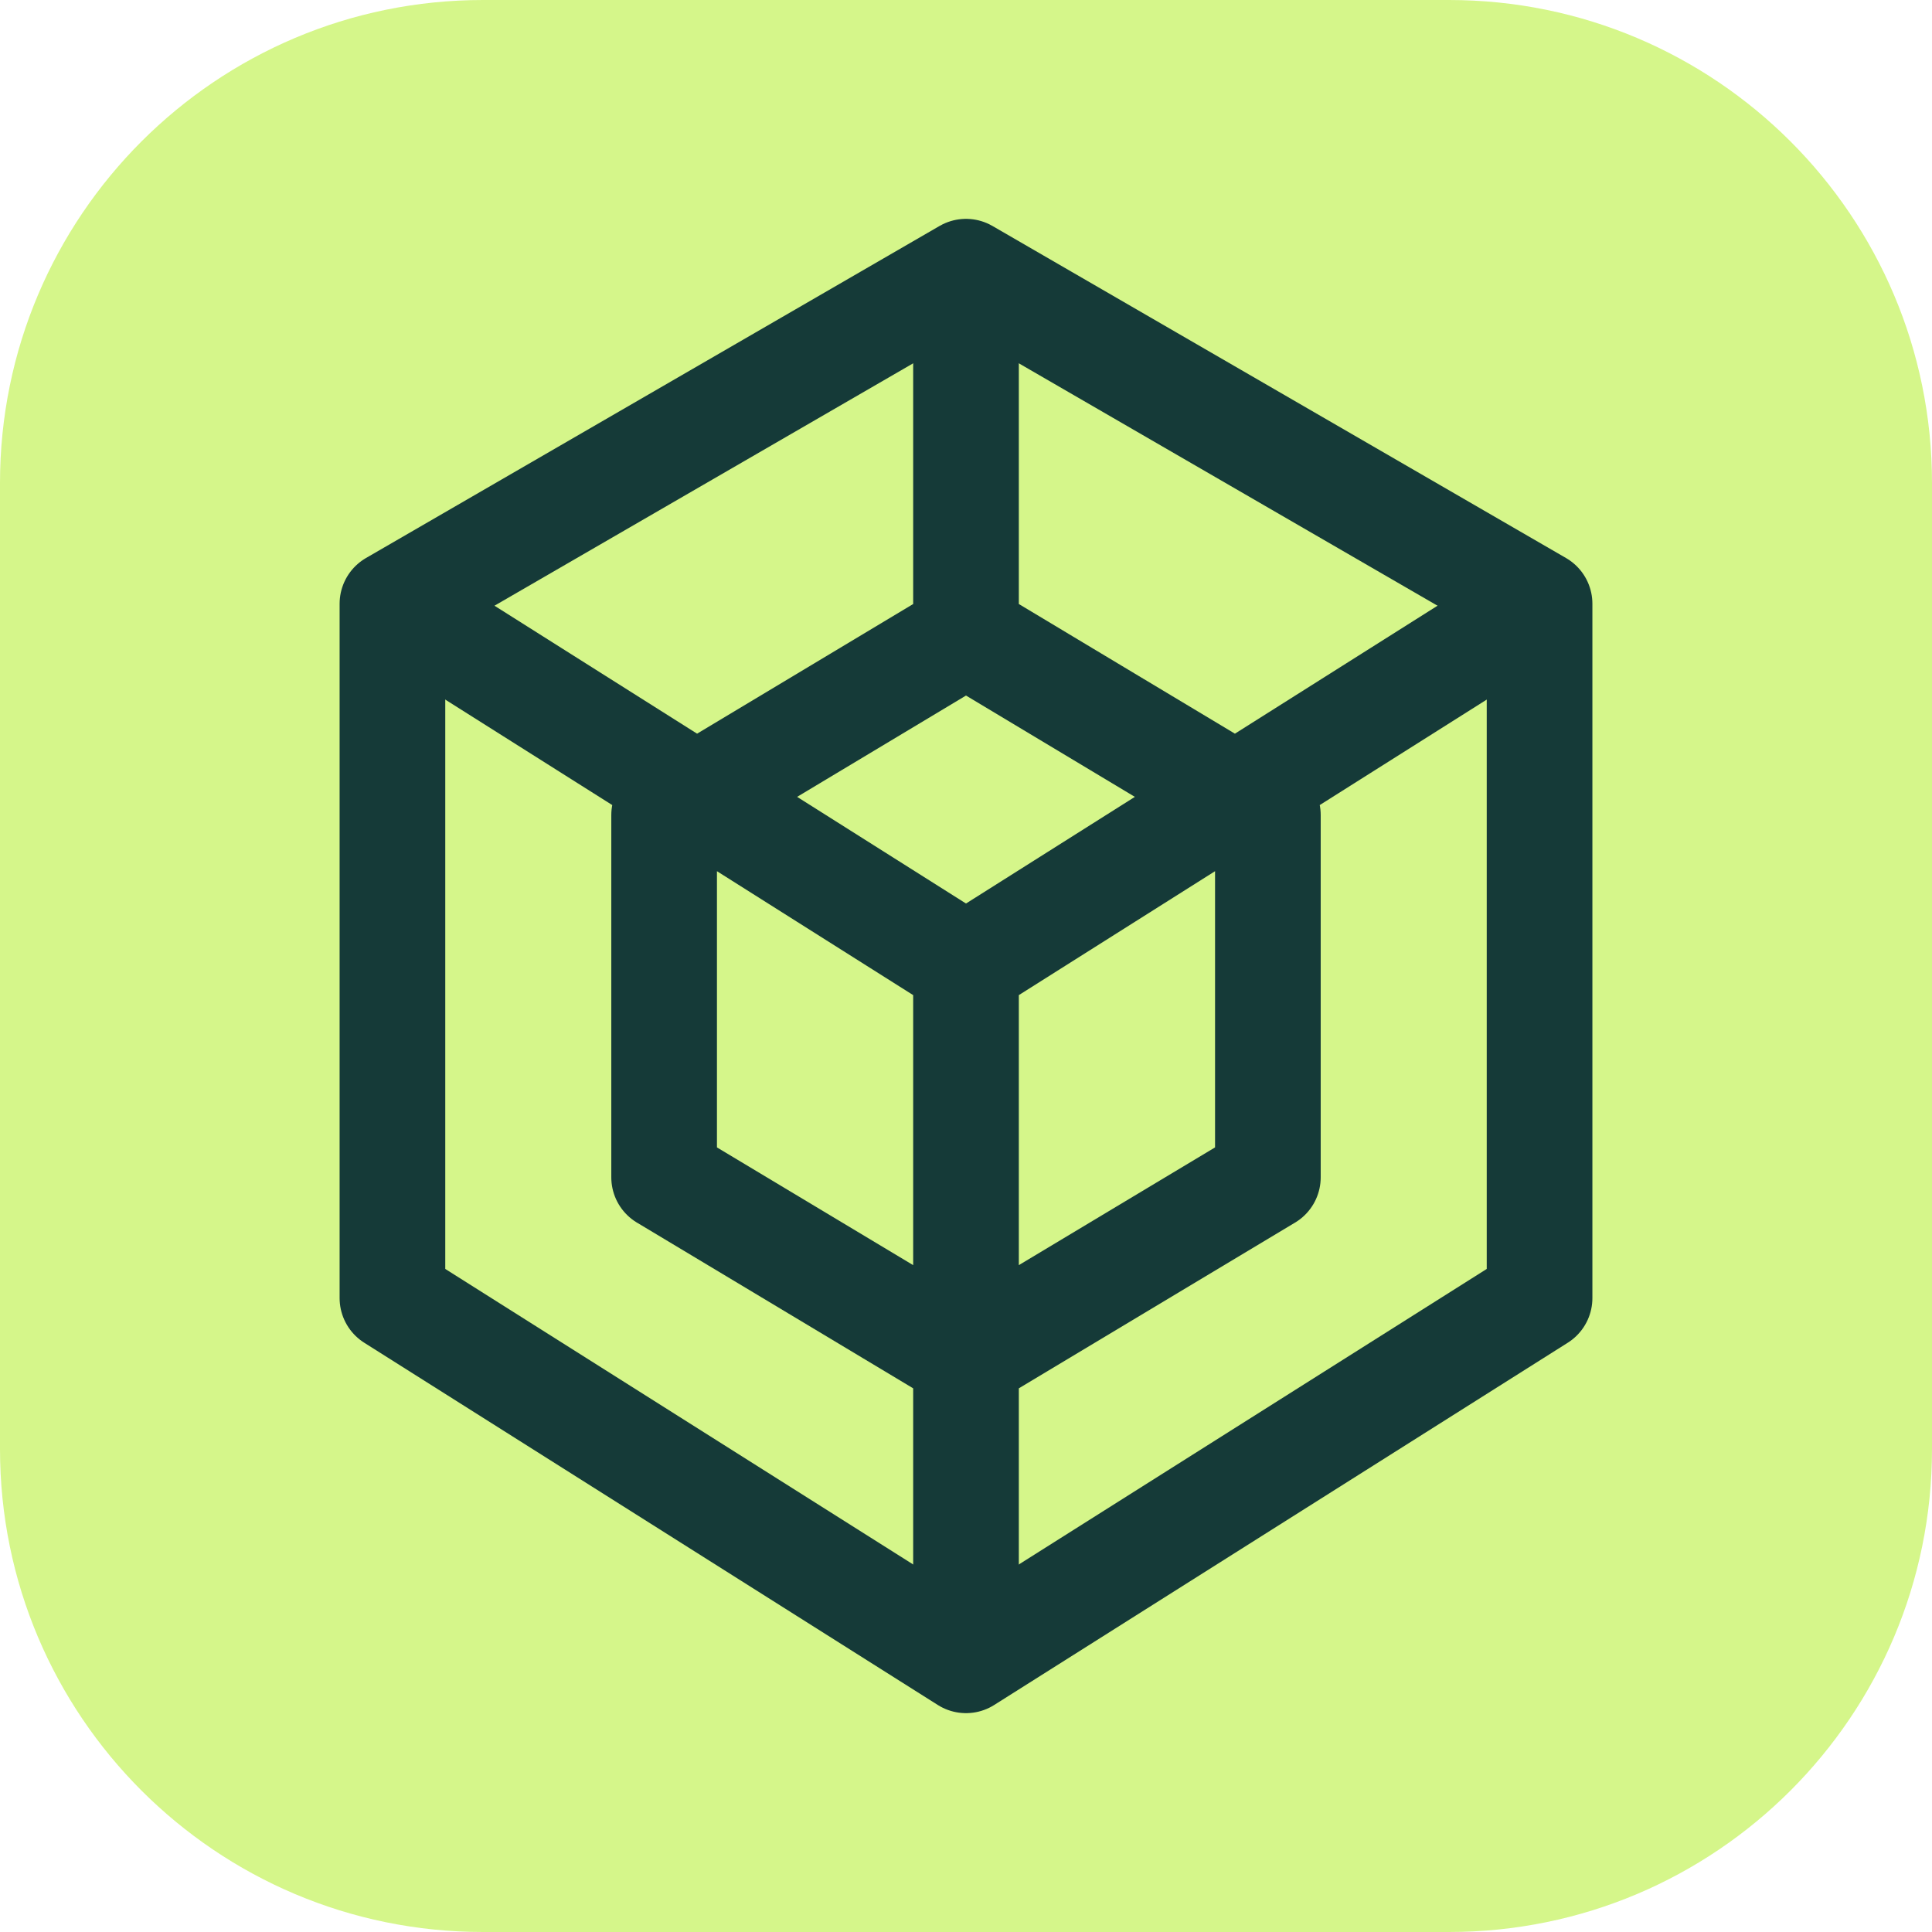
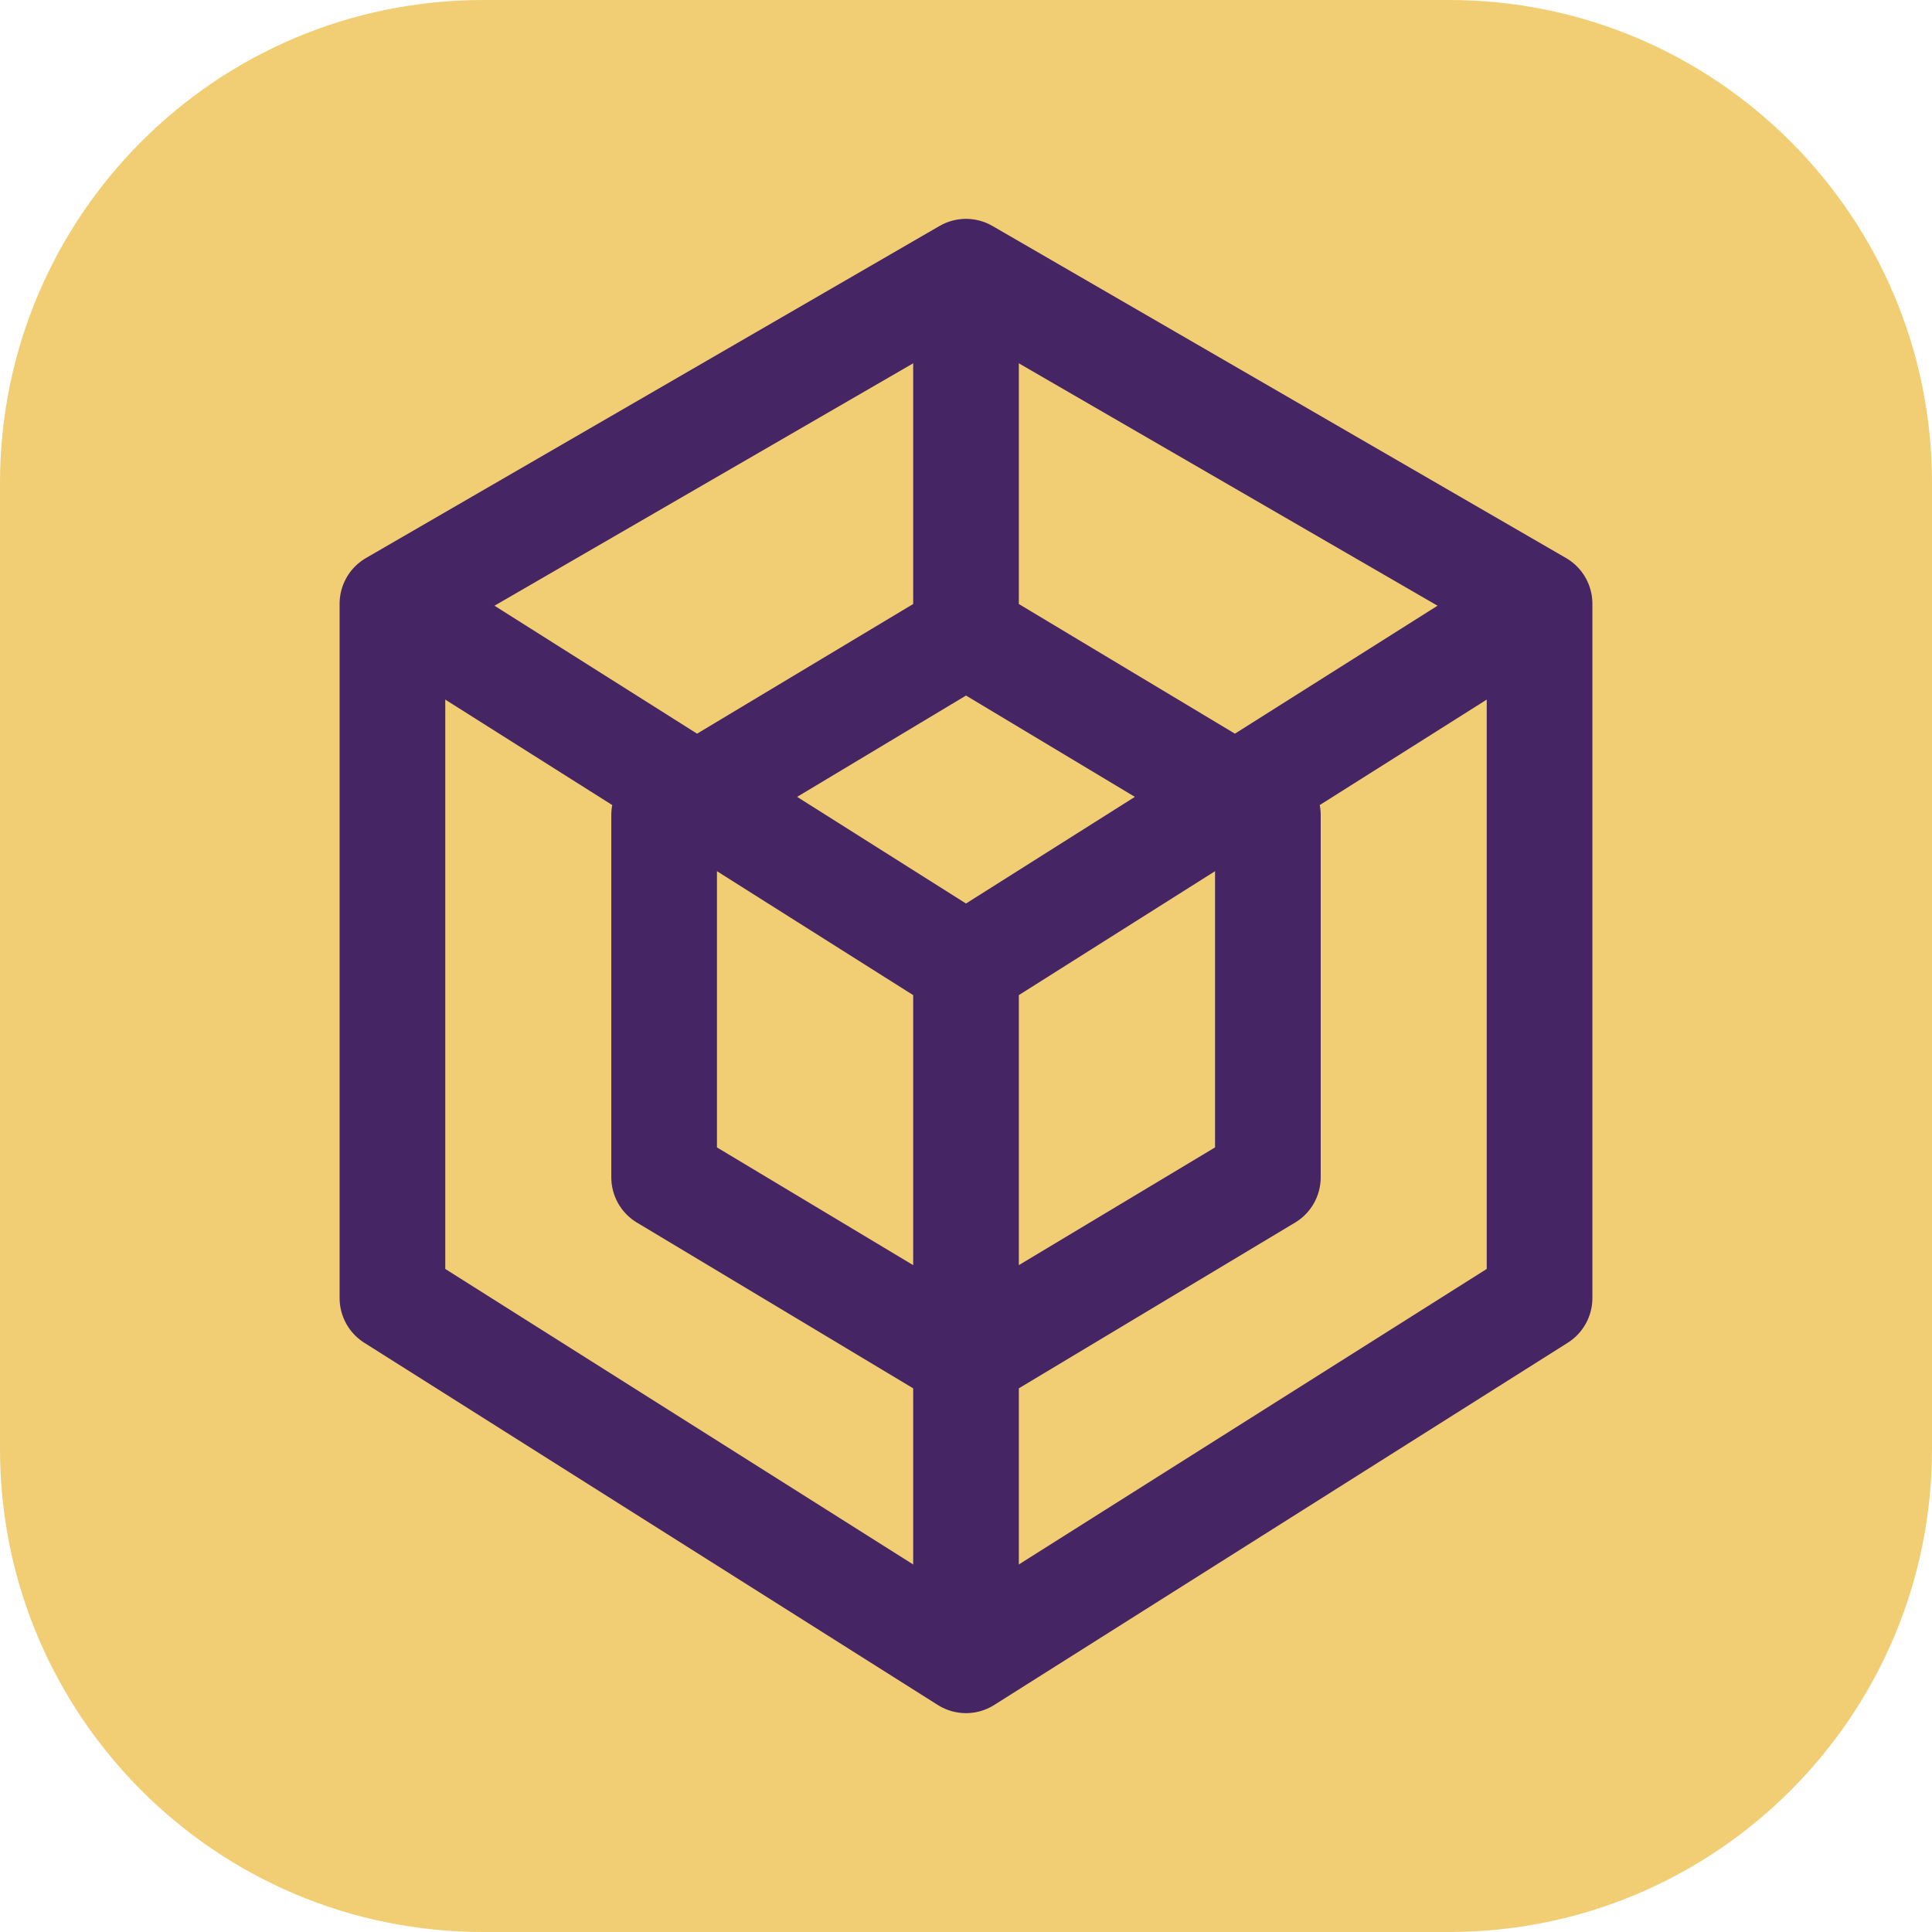
<svg xmlns="http://www.w3.org/2000/svg" viewBox="0 0 64 64">
-   <rect width="64" height="64" rx="16" fill="#d5f68a" />
-   <g fill="none" stroke="#153a38" stroke-width="3.5" stroke-linejoin="round">
+   <rect width="64" height="64" rx="16" fill="#f1ce73" />
+   <g fill="none" stroke="#452563" stroke-width="3.5" stroke-linejoin="round">
    <path d="m32 9 19 11v23L32 55 13 43V20Z" />
    <path d="M13 20 32 32l19-12M32 32v23M32 9v12L22 27v12l10 6 10-6V27l-10-6" />
  </g>
</svg>
